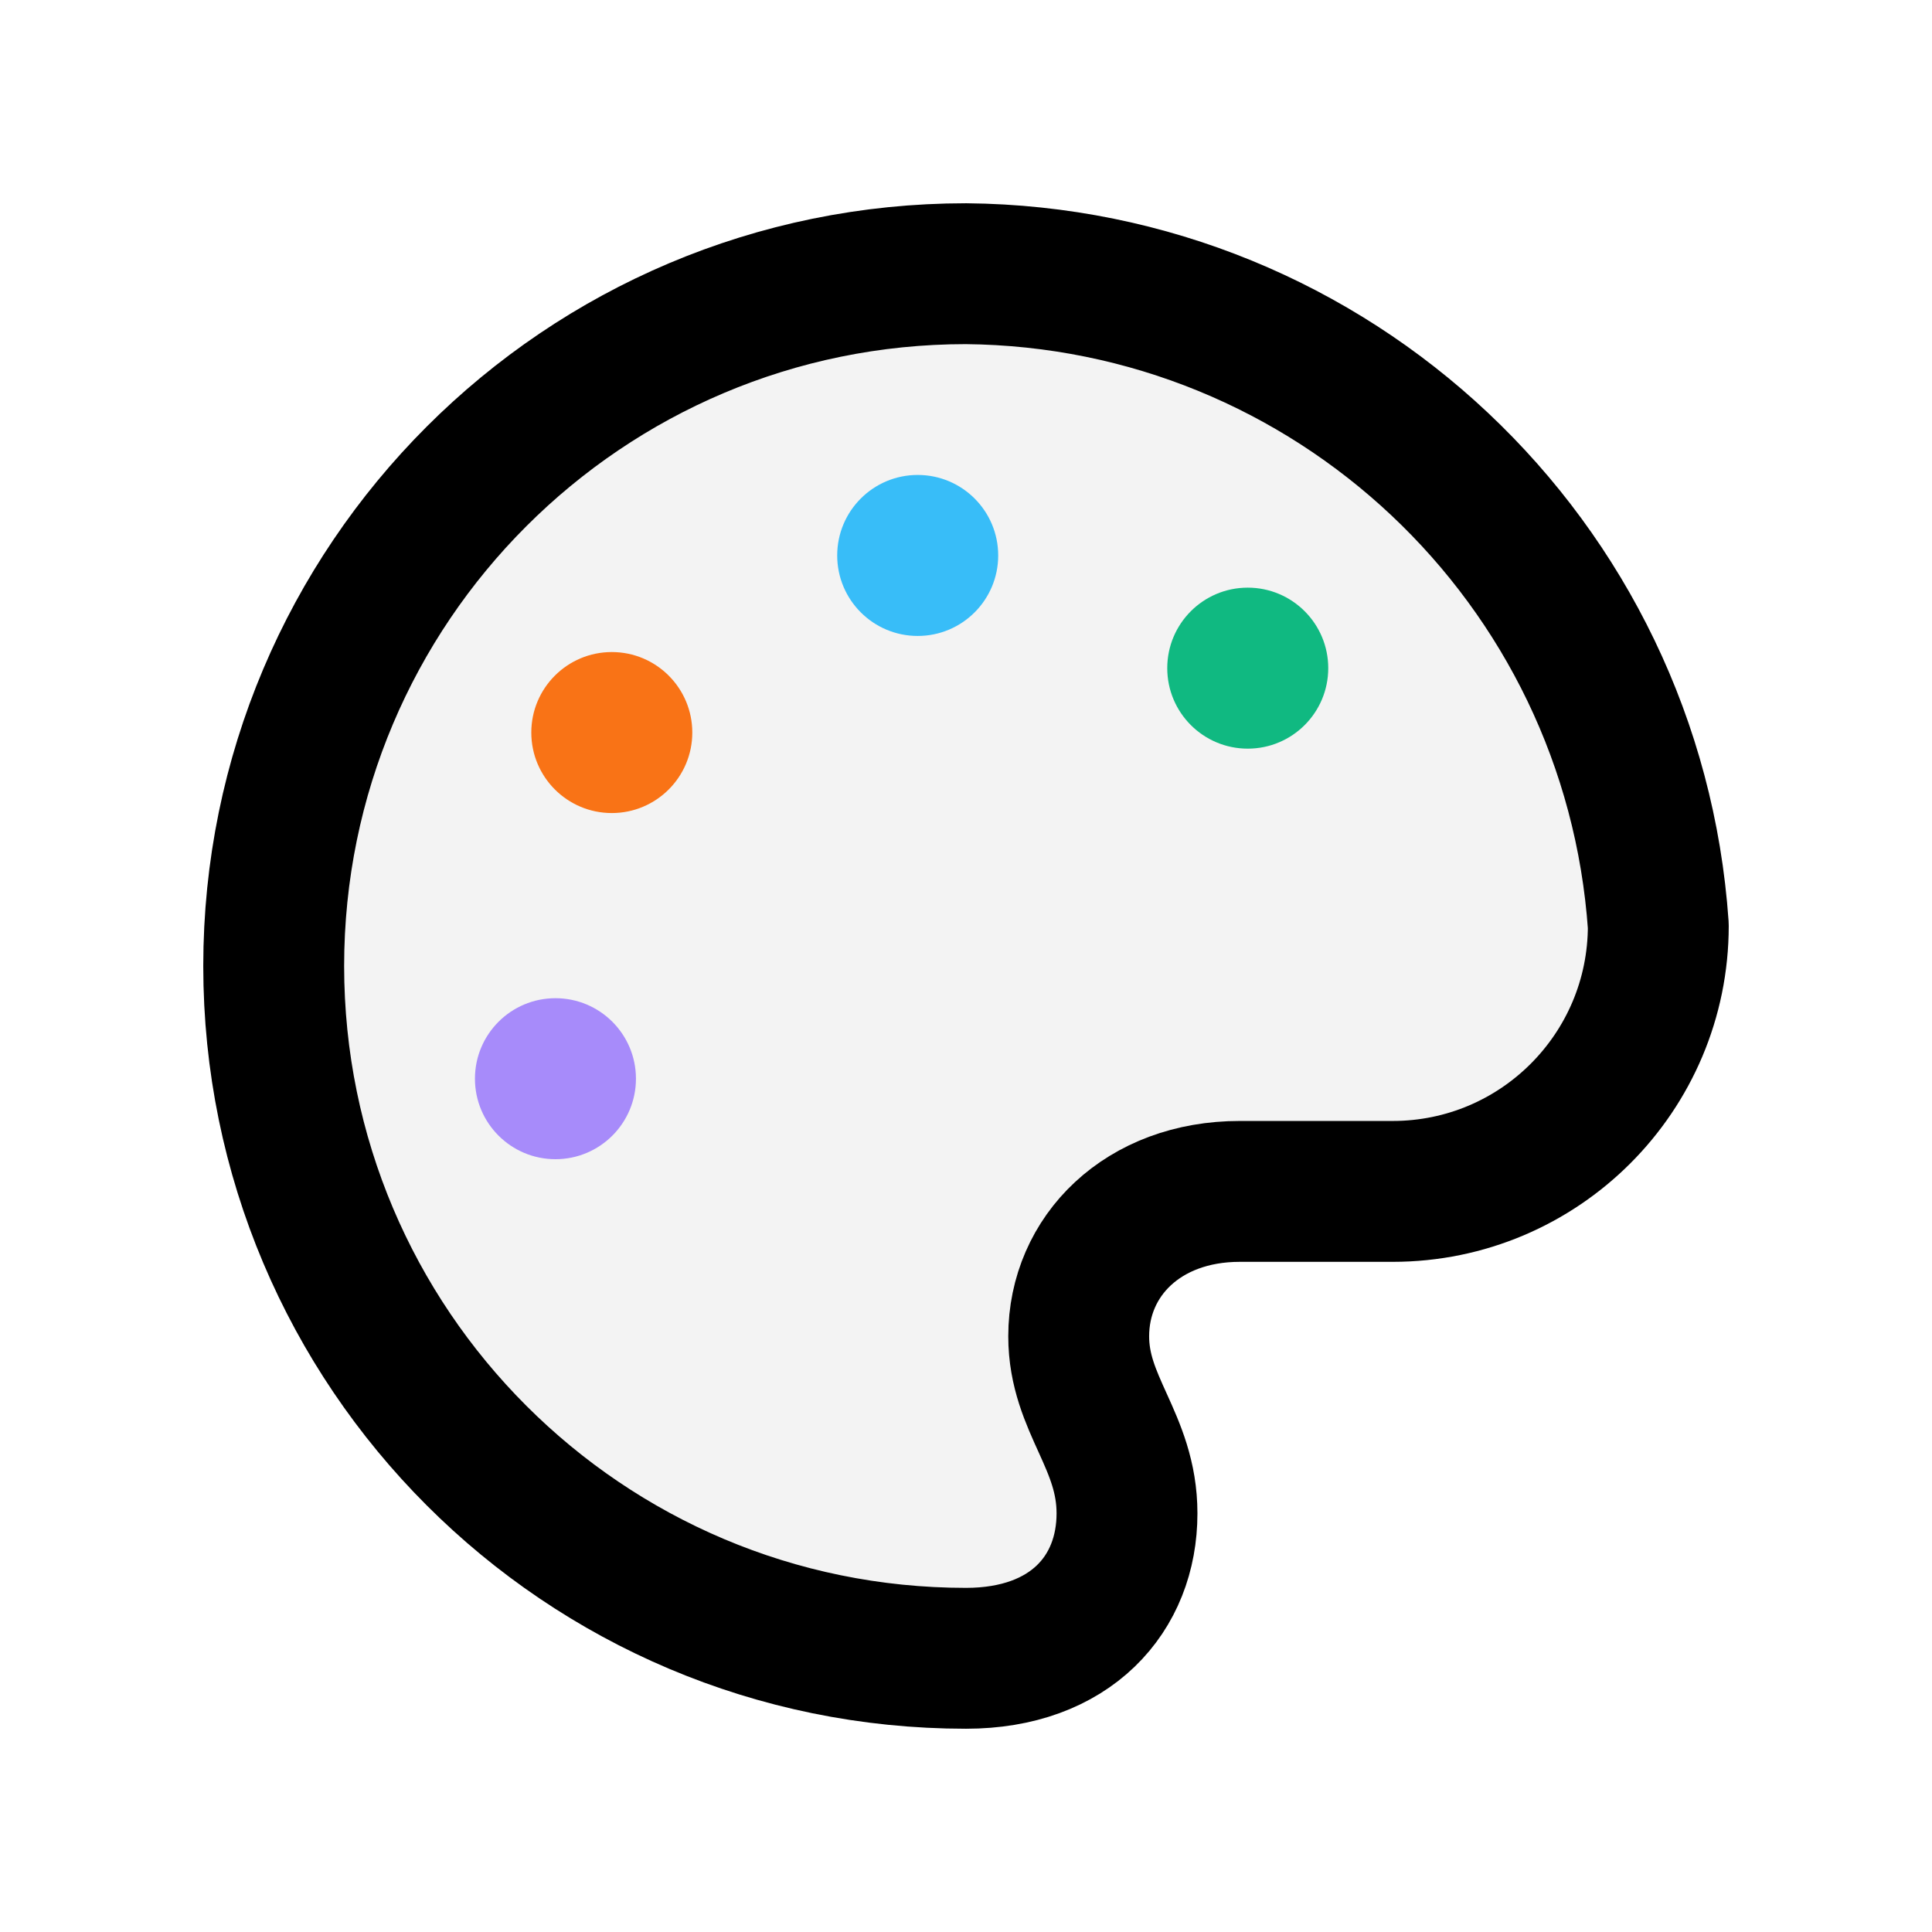
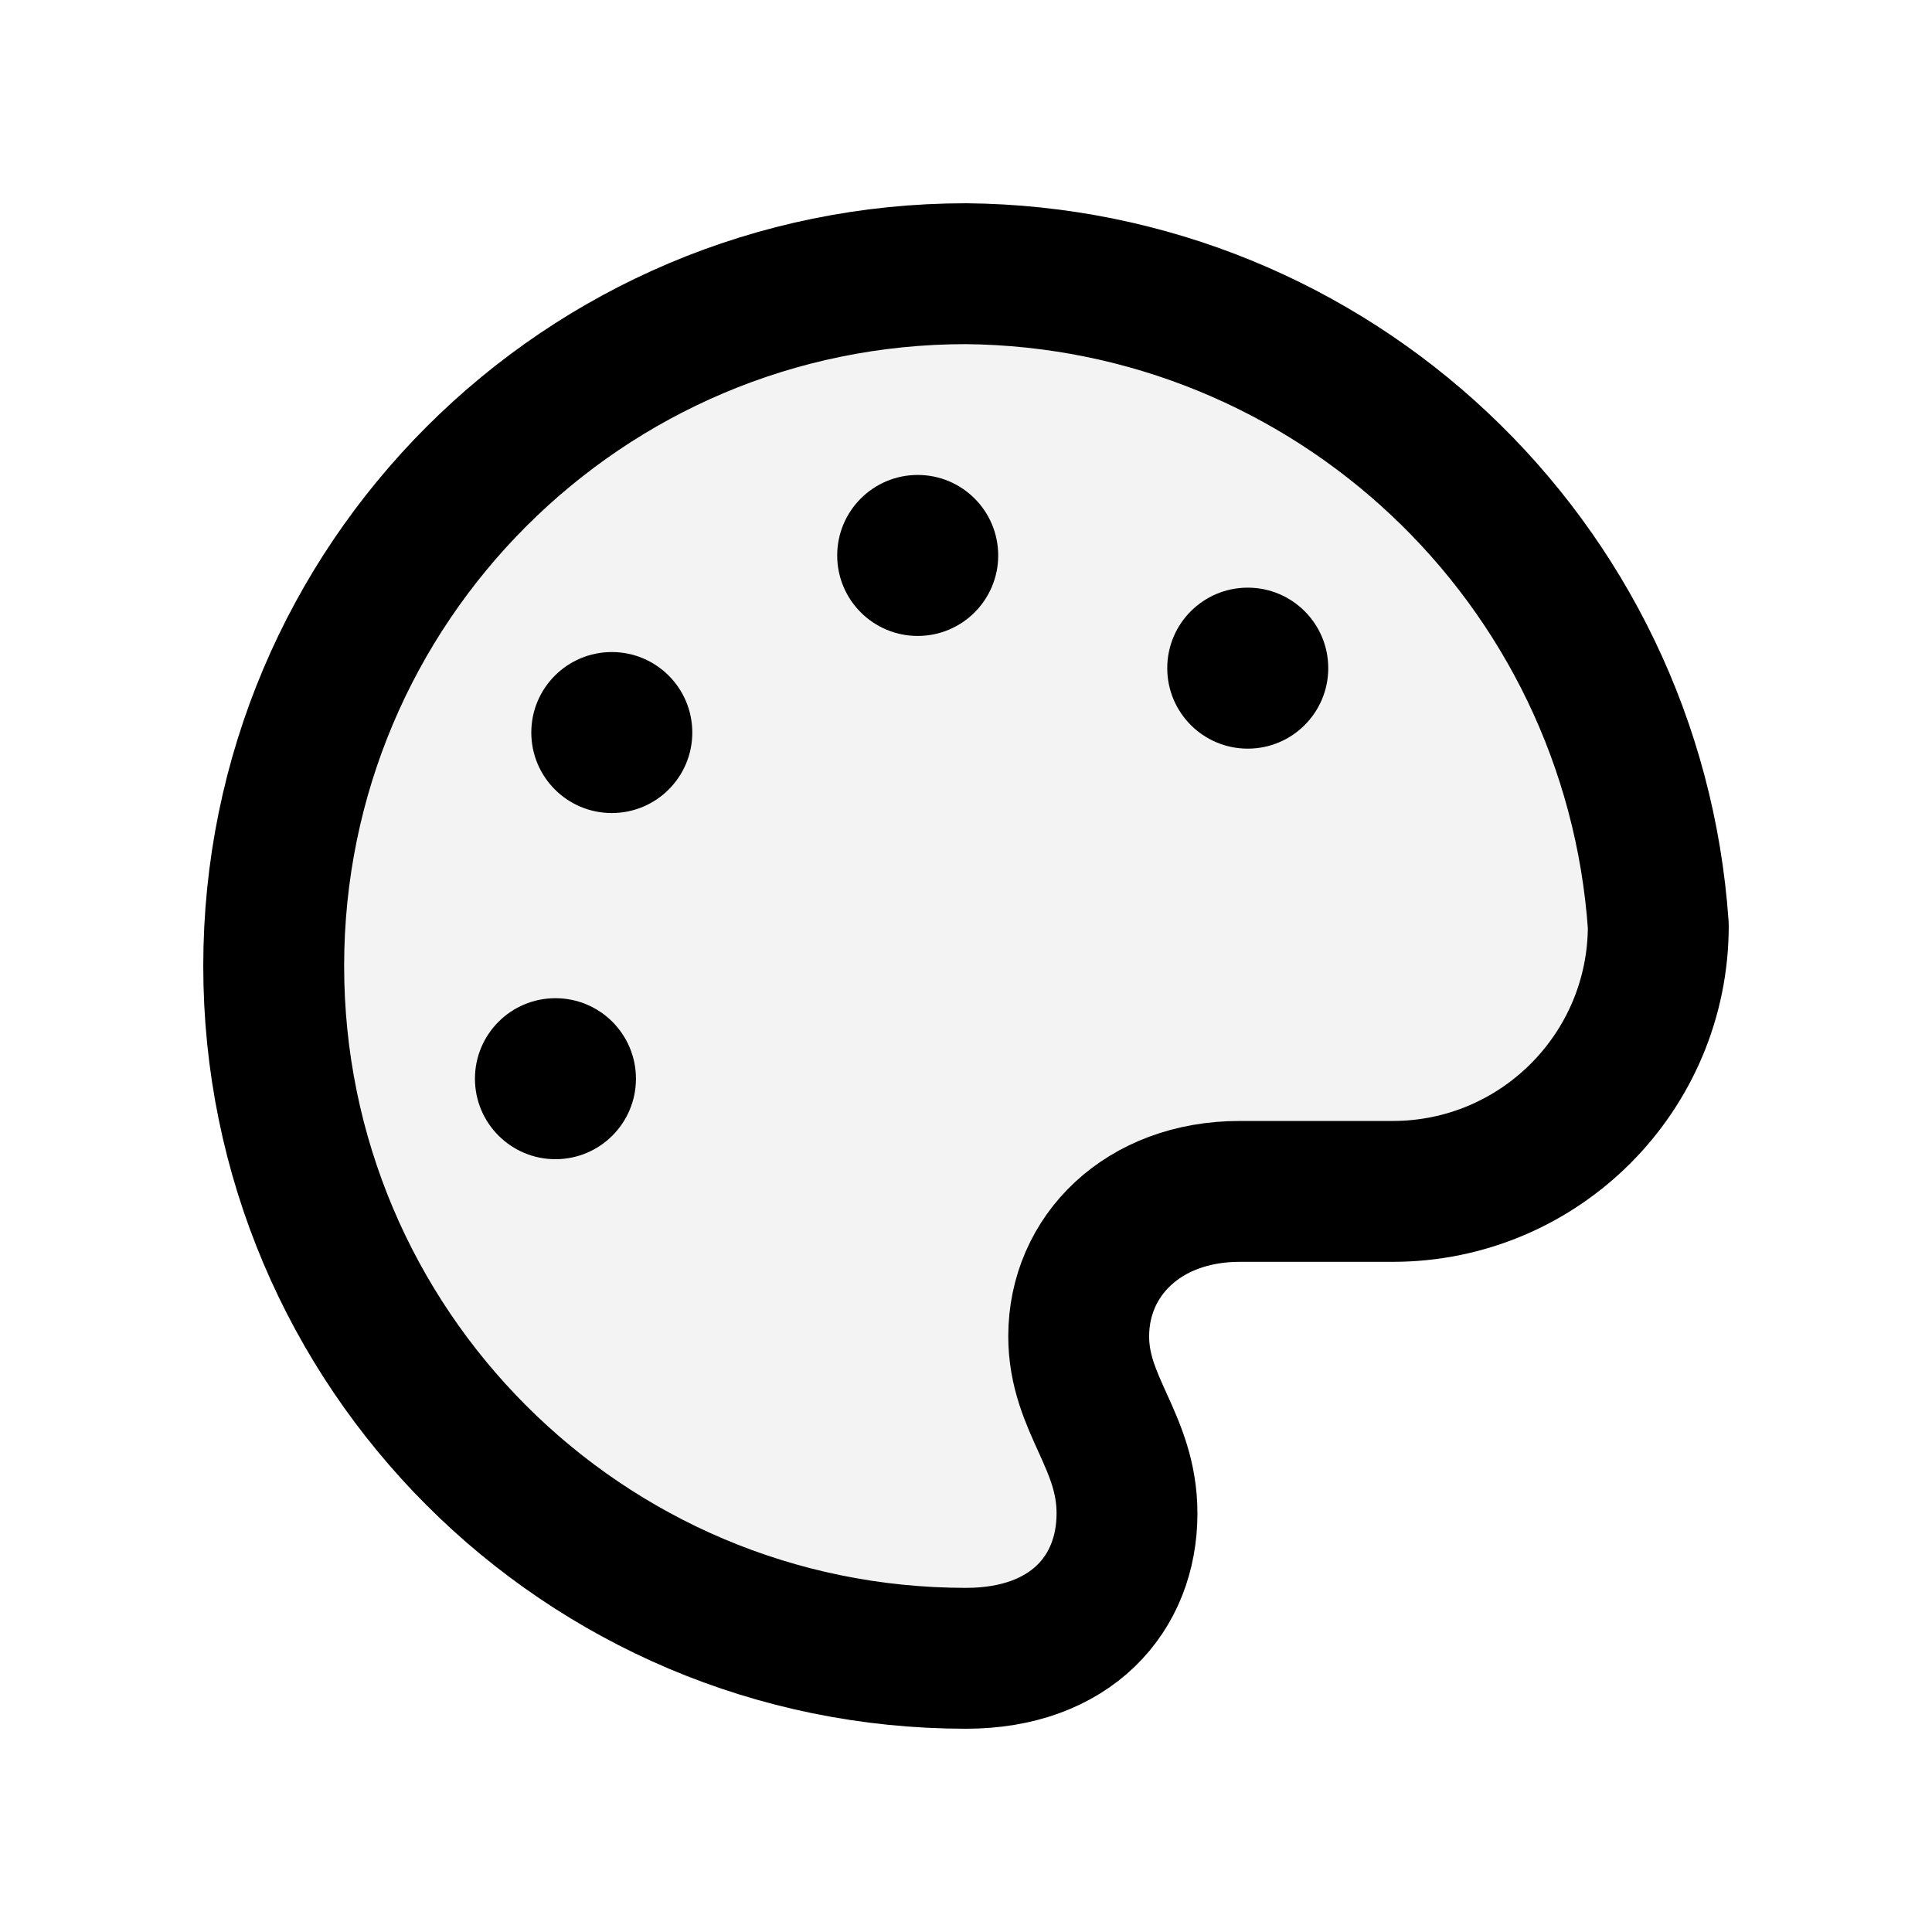
<svg xmlns="http://www.w3.org/2000/svg" viewBox="0 0 24 24" fill="none" stroke="currentColor" stroke-width="1.75" stroke-linecap="round" stroke-linejoin="round">
  <path d="M12 3.4a8.6 8.6 0 1 0 0 17.2c1.3 0 2-.8 2-1.8 0-.9-.6-1.35-.6-2.2 0-1 .8-1.8 2-1.8h1.9a3.3 3.3 0 0 0 3.3-3.3A8.7 8.7 0 0 0 12 3.4Z" fill="currentColor" fill-opacity=".05" />
-   <circle cx="7.6" cy="9.1" r="1" fill="#f97316" stroke="none" />
-   <circle cx="11.4" cy="6.9" r="1" fill="#38bdf8" stroke="none" />
-   <circle cx="15.5" cy="8.3" r="1" fill="#10b981" stroke="none" />
-   <circle cx="6.9" cy="13.4" r="1" fill="#a78bfa" stroke="none" />
+   <circle cx="7.6" cy="9.1" r="1" fill="currentColor" stroke="none" />
+   <circle cx="11.4" cy="6.9" r="1" fill="currentColor" stroke="none" />
+   <circle cx="15.5" cy="8.3" r="1" fill="currentColor" stroke="none" />
+   <circle cx="6.9" cy="13.4" r="1" fill="currentColor" stroke="none" />
</svg>
